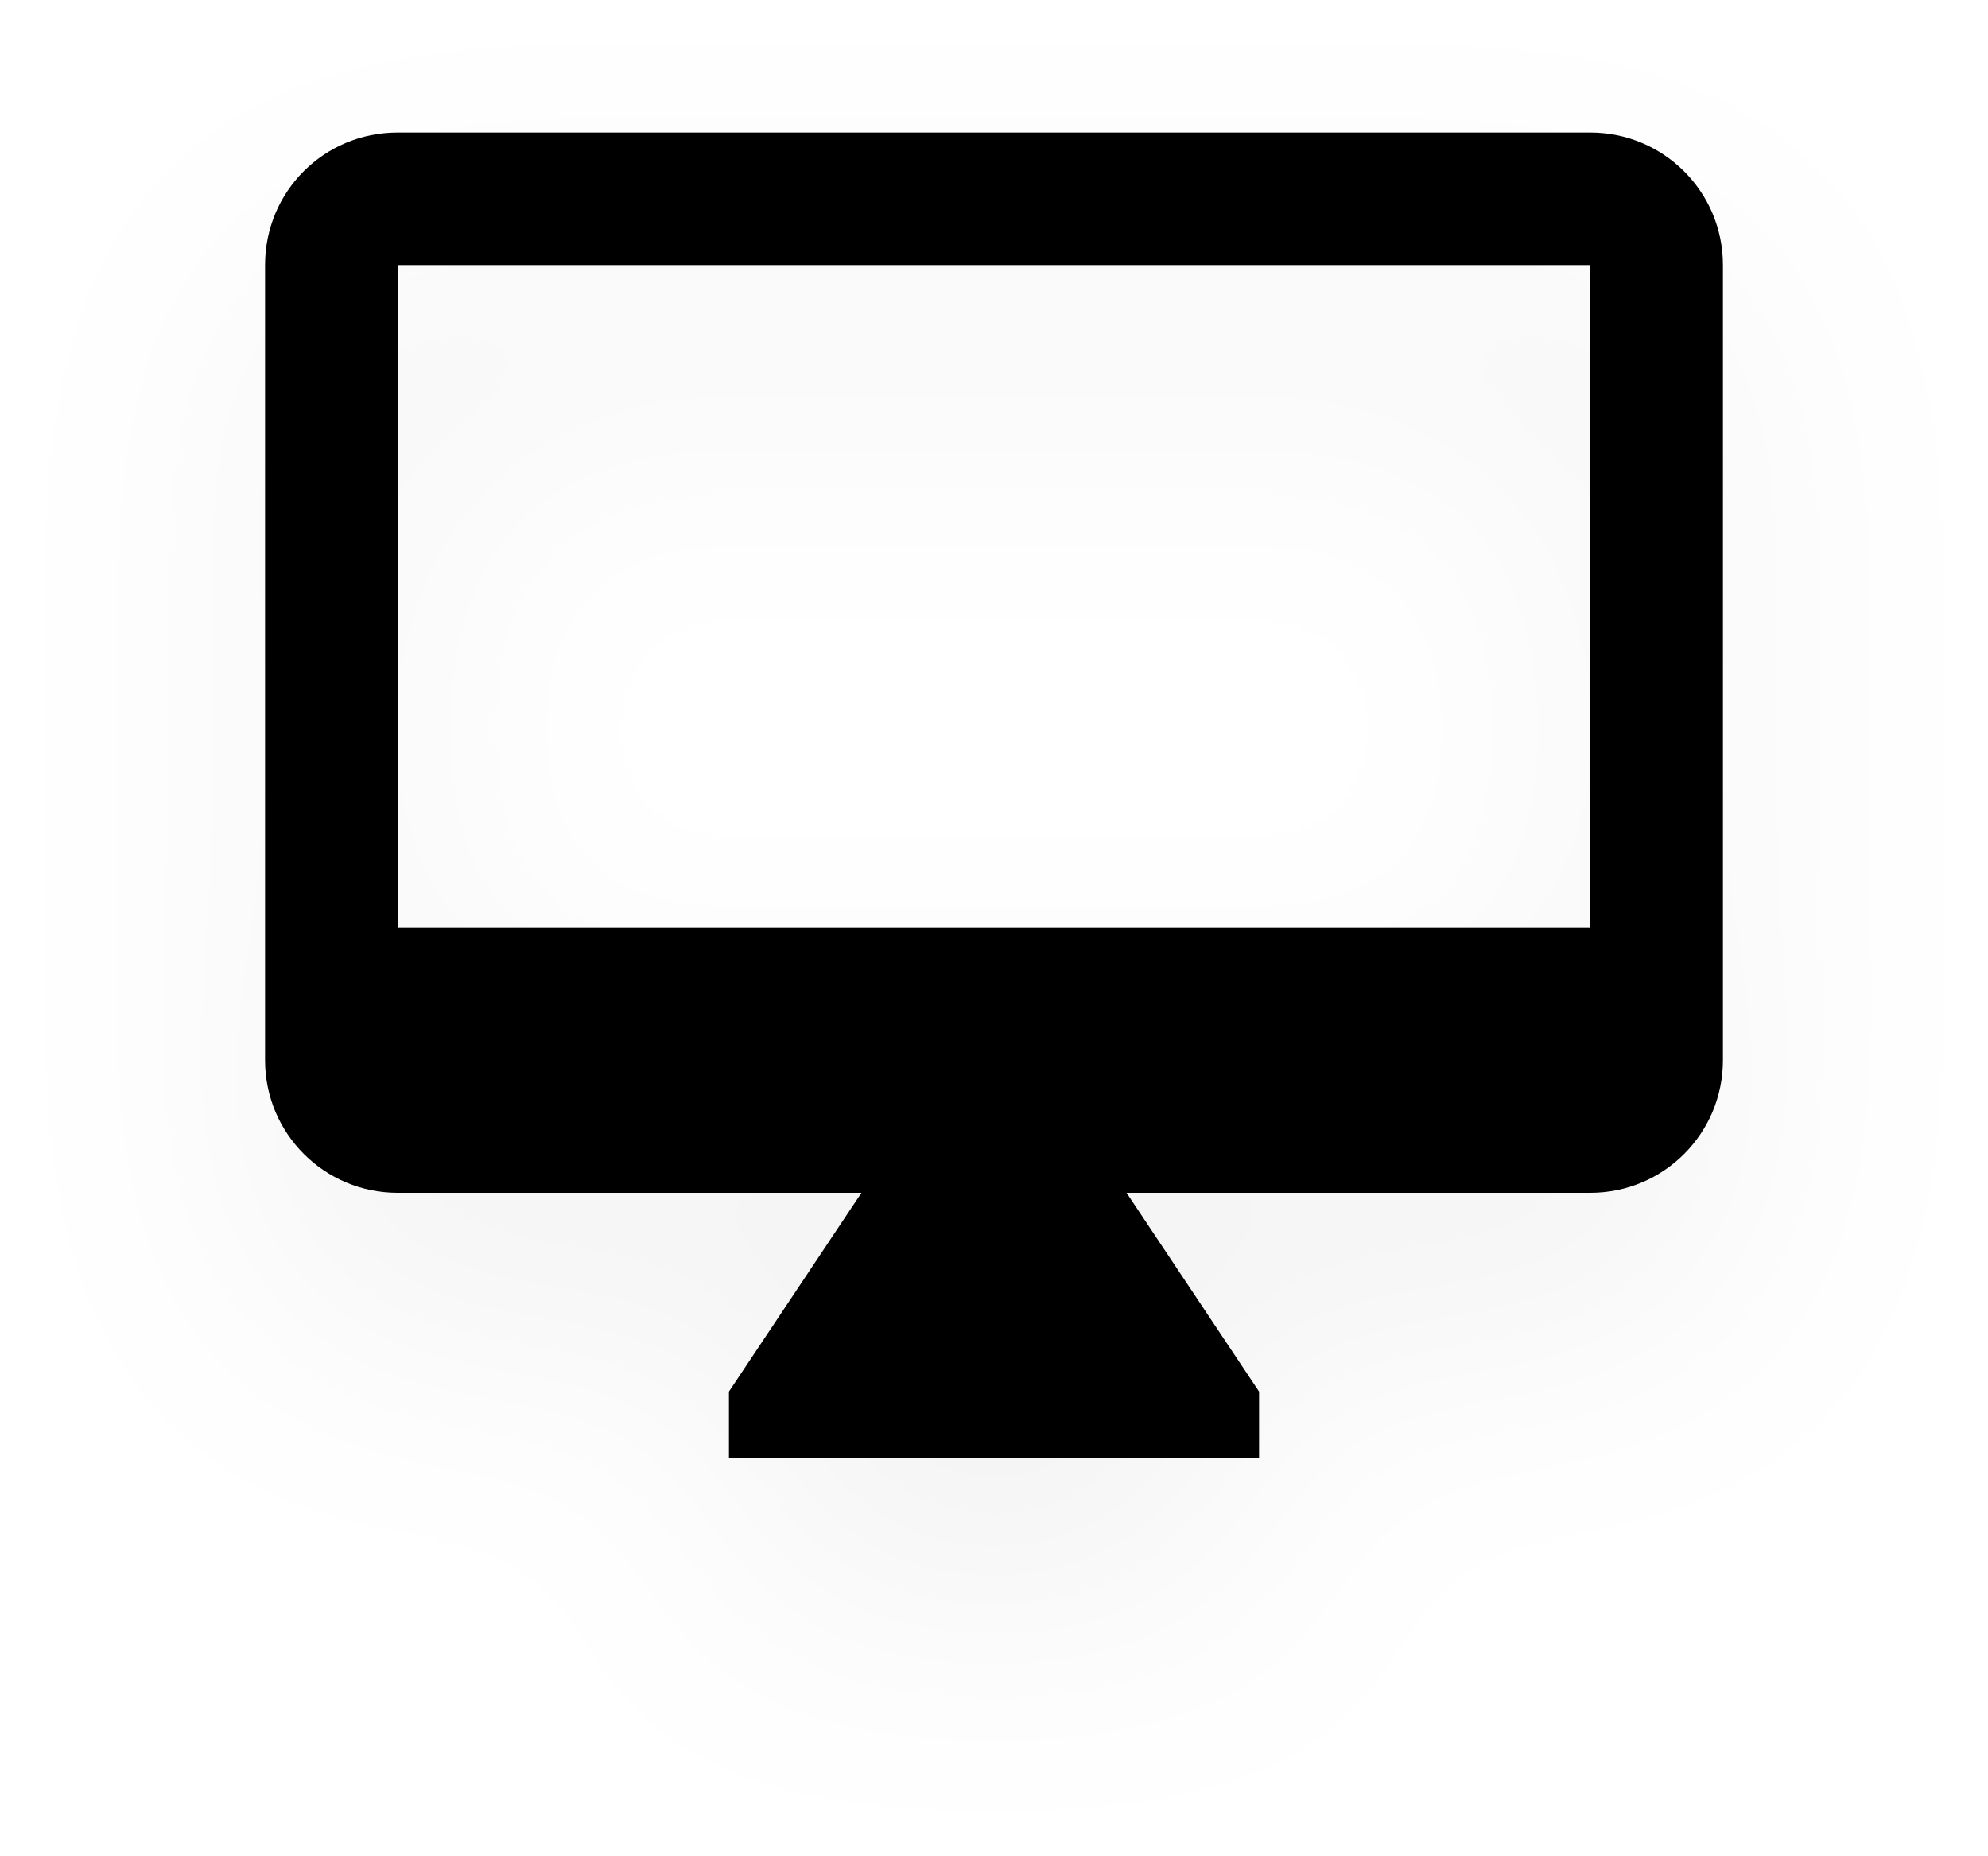
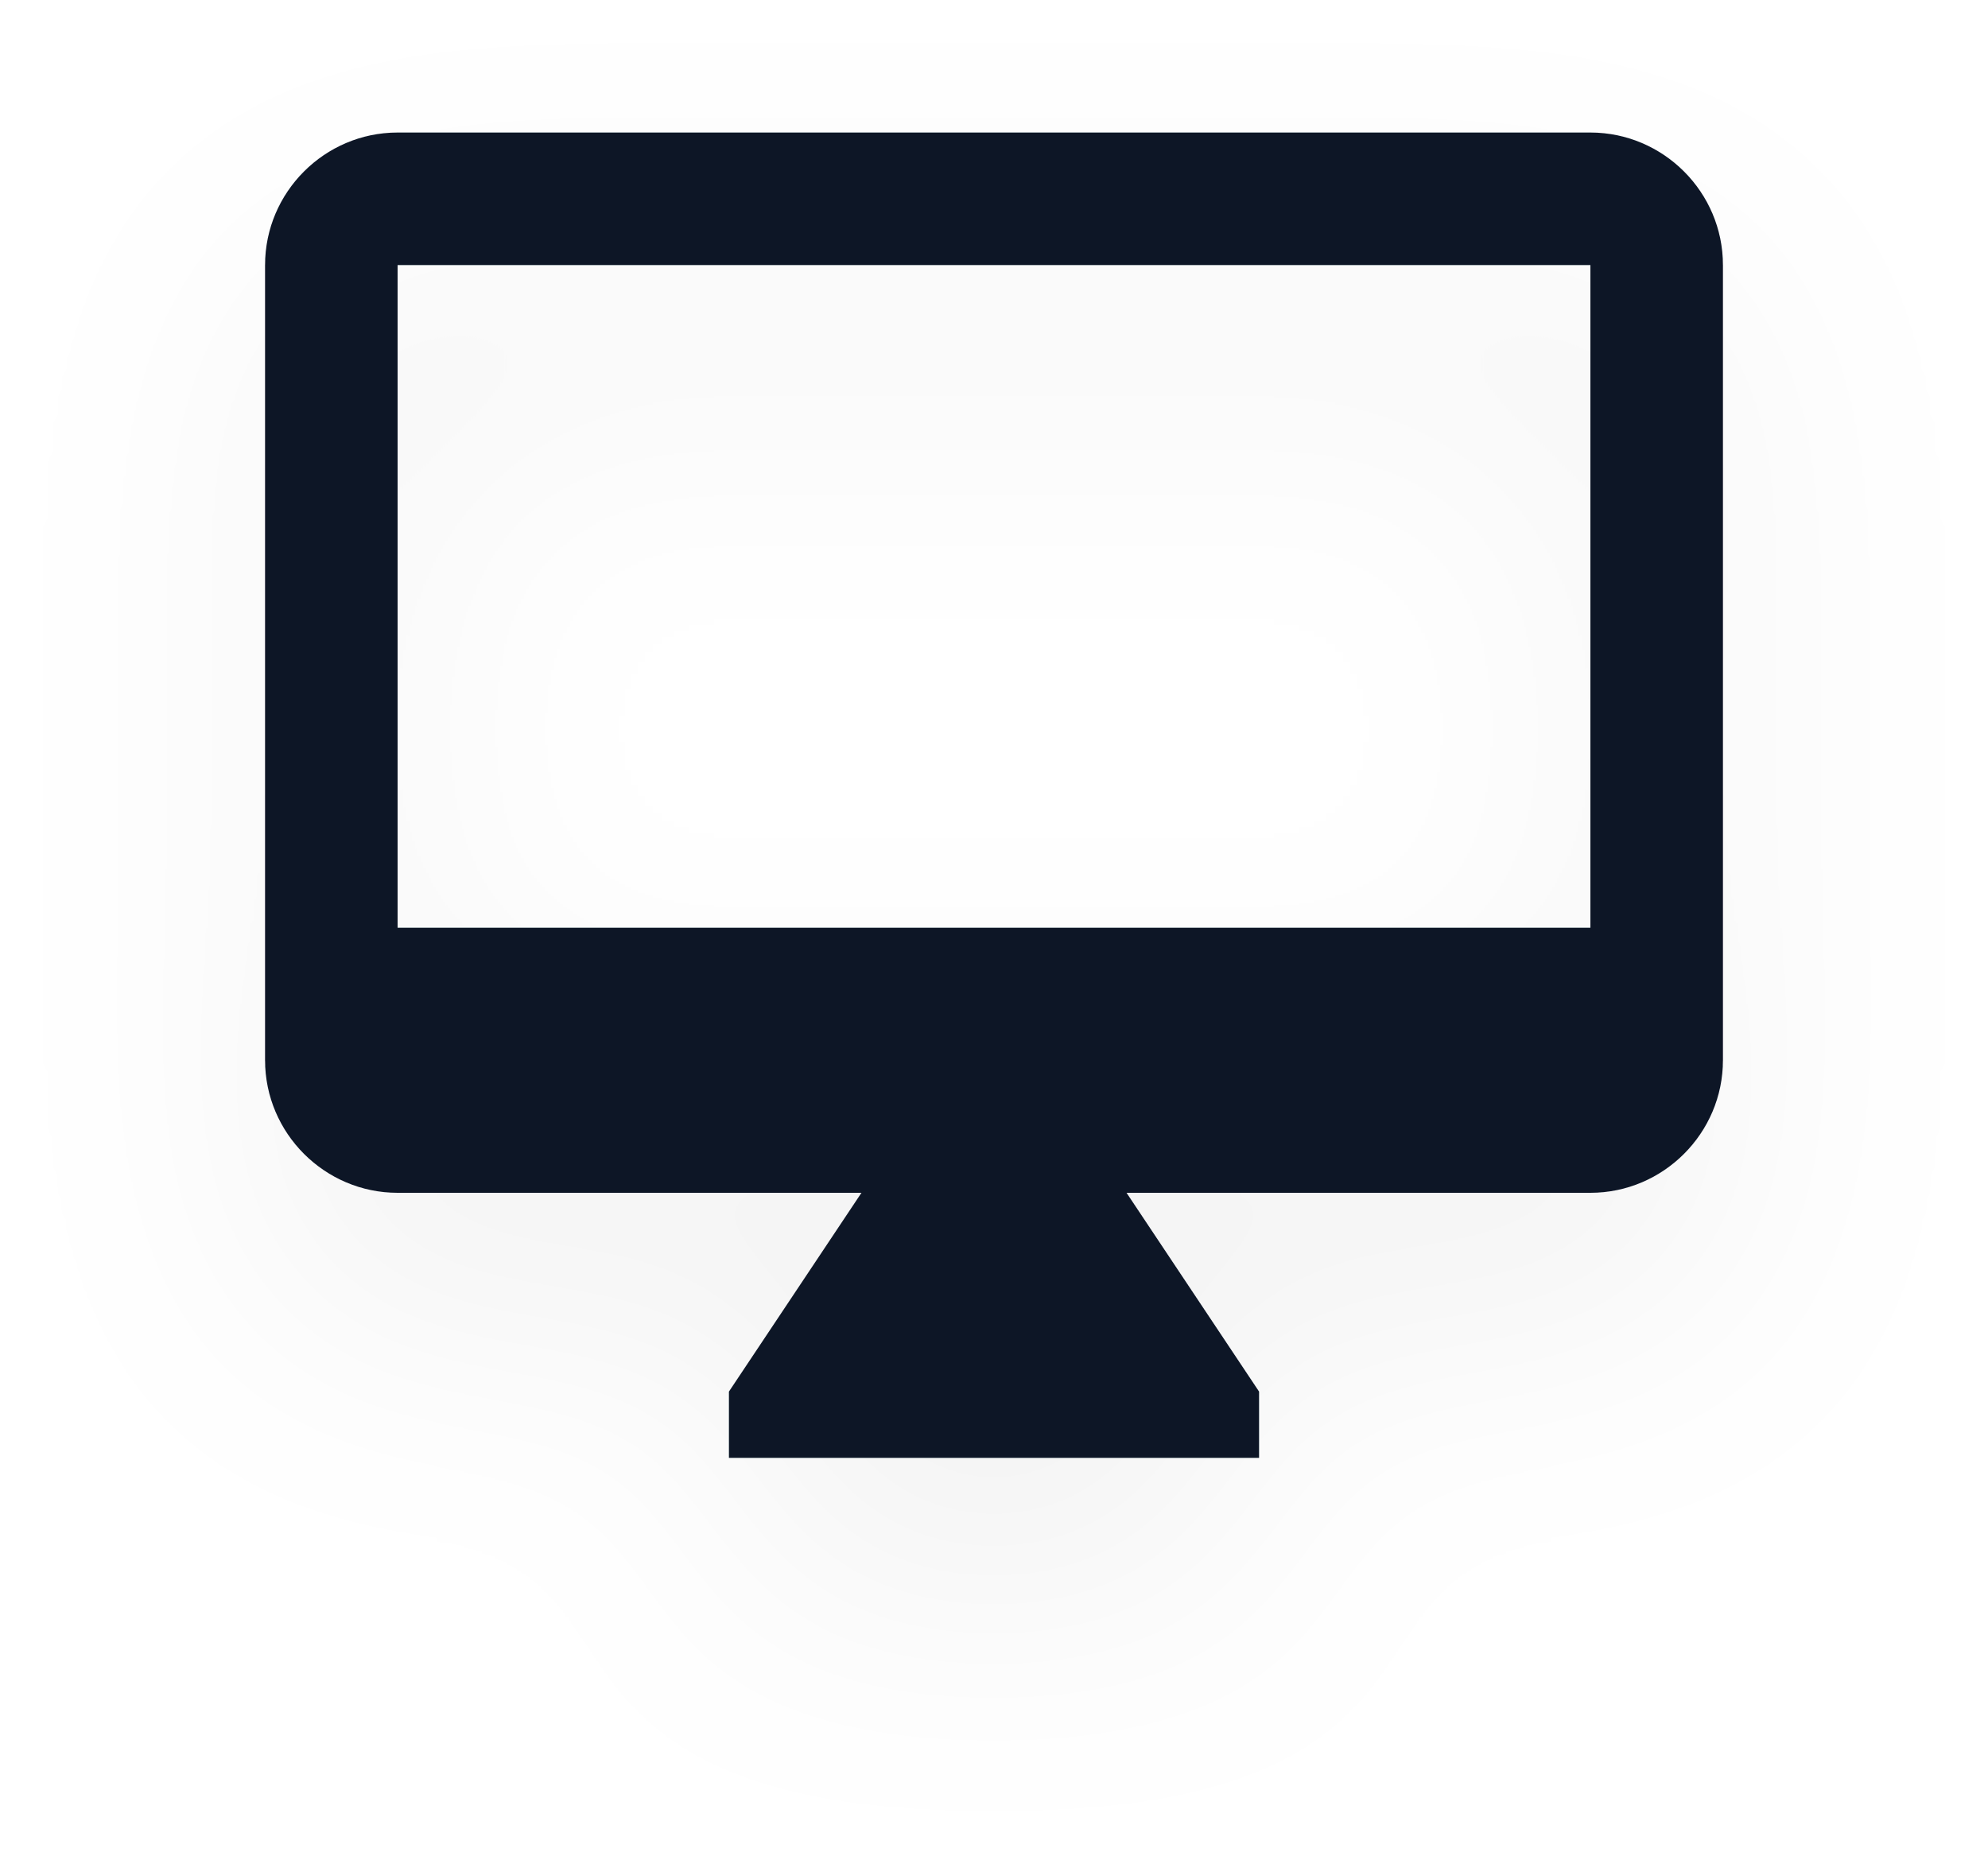
- <svg xmlns="http://www.w3.org/2000/svg" width="30px" height="28px" viewBox="0 0 30 28" version="1.1">
-   <defs>
-     <filter x="-50%" y="-50%" width="200%" height="200%" filterUnits="objectBoundingBox" id="filter-1">
-       <feOffset dx="0" dy="2" in="SourceAlpha" result="shadowOffsetOuter1" />
-       <feGaussianBlur stdDeviation="2" in="shadowOffsetOuter1" result="shadowBlurOuter1" />
-       <feColorMatrix values="0 0 0 0 0   0 0 0 0 0   0 0 0 0 0  0 0 0 0.05 0" type="matrix" in="shadowBlurOuter1" result="shadowMatrixOuter1" />
-       <feMerge>
-         <feMergeNode in="shadowMatrixOuter1" />
-         <feMergeNode in="SourceGraphic" />
-       </feMerge>
-     </filter>
-   </defs>
-   <g id="OPt-2" stroke="none" stroke-width="1" fill="none" fill-rule="evenodd">
-     <g id="prog2_pro3_Mobile-Portrait_opt2-Copy-2" transform="translate(-185, -17)" fill="#000000">
+ <svg xmlns="http://www.w3.org/2000/svg" version="1.1" id="Layer_1" x="0px" y="0px" viewBox="0 0 30 28" style="enable-background:new 0 0 30 28;" xml:space="preserve">
+   <style type="text/css">
+ 	.st0{filter:url(#filter-1);}
+ 	.st1{fill:#0F1626;}
+ </style>
+   <filter filterUnits="objectBoundingBox" height="200%" id="filter-1" width="200%" x="-50%" y="-50%">
+     <feOffset dx="0" dy="2" in="SourceAlpha" result="shadowOffsetOuter1" />
+     <feGaussianBlur in="shadowOffsetOuter1" result="shadowBlurOuter1" stdDeviation="2" />
+     <feColorMatrix in="shadowBlurOuter1" result="shadowMatrixOuter1" type="matrix" values="0 0 0 0 0   0 0 0 0 0   0 0 0 0 0  0 0 0 0.05 0">
+ 		</feColorMatrix>
+     <feMerge>
+       <feMergeNode in="shadowMatrixOuter1" />
+       <feMergeNode in="SourceGraphic" />
+     </feMerge>
+   </filter>
+   <g id="OPt-2">
+     <g id="prog2_pro3_Mobile-Portrait_opt2-Copy-2" transform="translate(-185, -17)">
      <g id="nav">
-         <g id="Group-6" filter="url(#filter-1)">
-           <g id="ic_online" transform="translate(189, 19)">
-             <path d="M20,12 L2,12 L2,2 L20,2 L20,12 Z M20,0 L2,0 C0.89,0 0,0.89 0,2 L0,14 C2.22044605e-16,15.105 0.895,16 2,16 L9,16 L7,19 L7,20 L15,20 L15,19 L13,16 L20,16 C21.105,16 22,15.105 22,14 L22,2 C22,0.89 21.1,0 20,0 Z" id="Shape" />
+         <g id="Group-6" class="st0">
+           <g id="ic_online_1_" transform="translate(189, 19)">
+             <path id="Shape_1_" class="st1" d="M20,12H2V2h18V12z M20,0H2C0.9,0,0,0.9,0,2v12c0,1.1,0.9,2,2,2h7l-2,3v1h8v-1l-2-3h7       c1.1,0,2-0.9,2-2V2C22,0.9,21.1,0,20,0z" />
          </g>
        </g>
      </g>
    </g>
  </g>
</svg>
